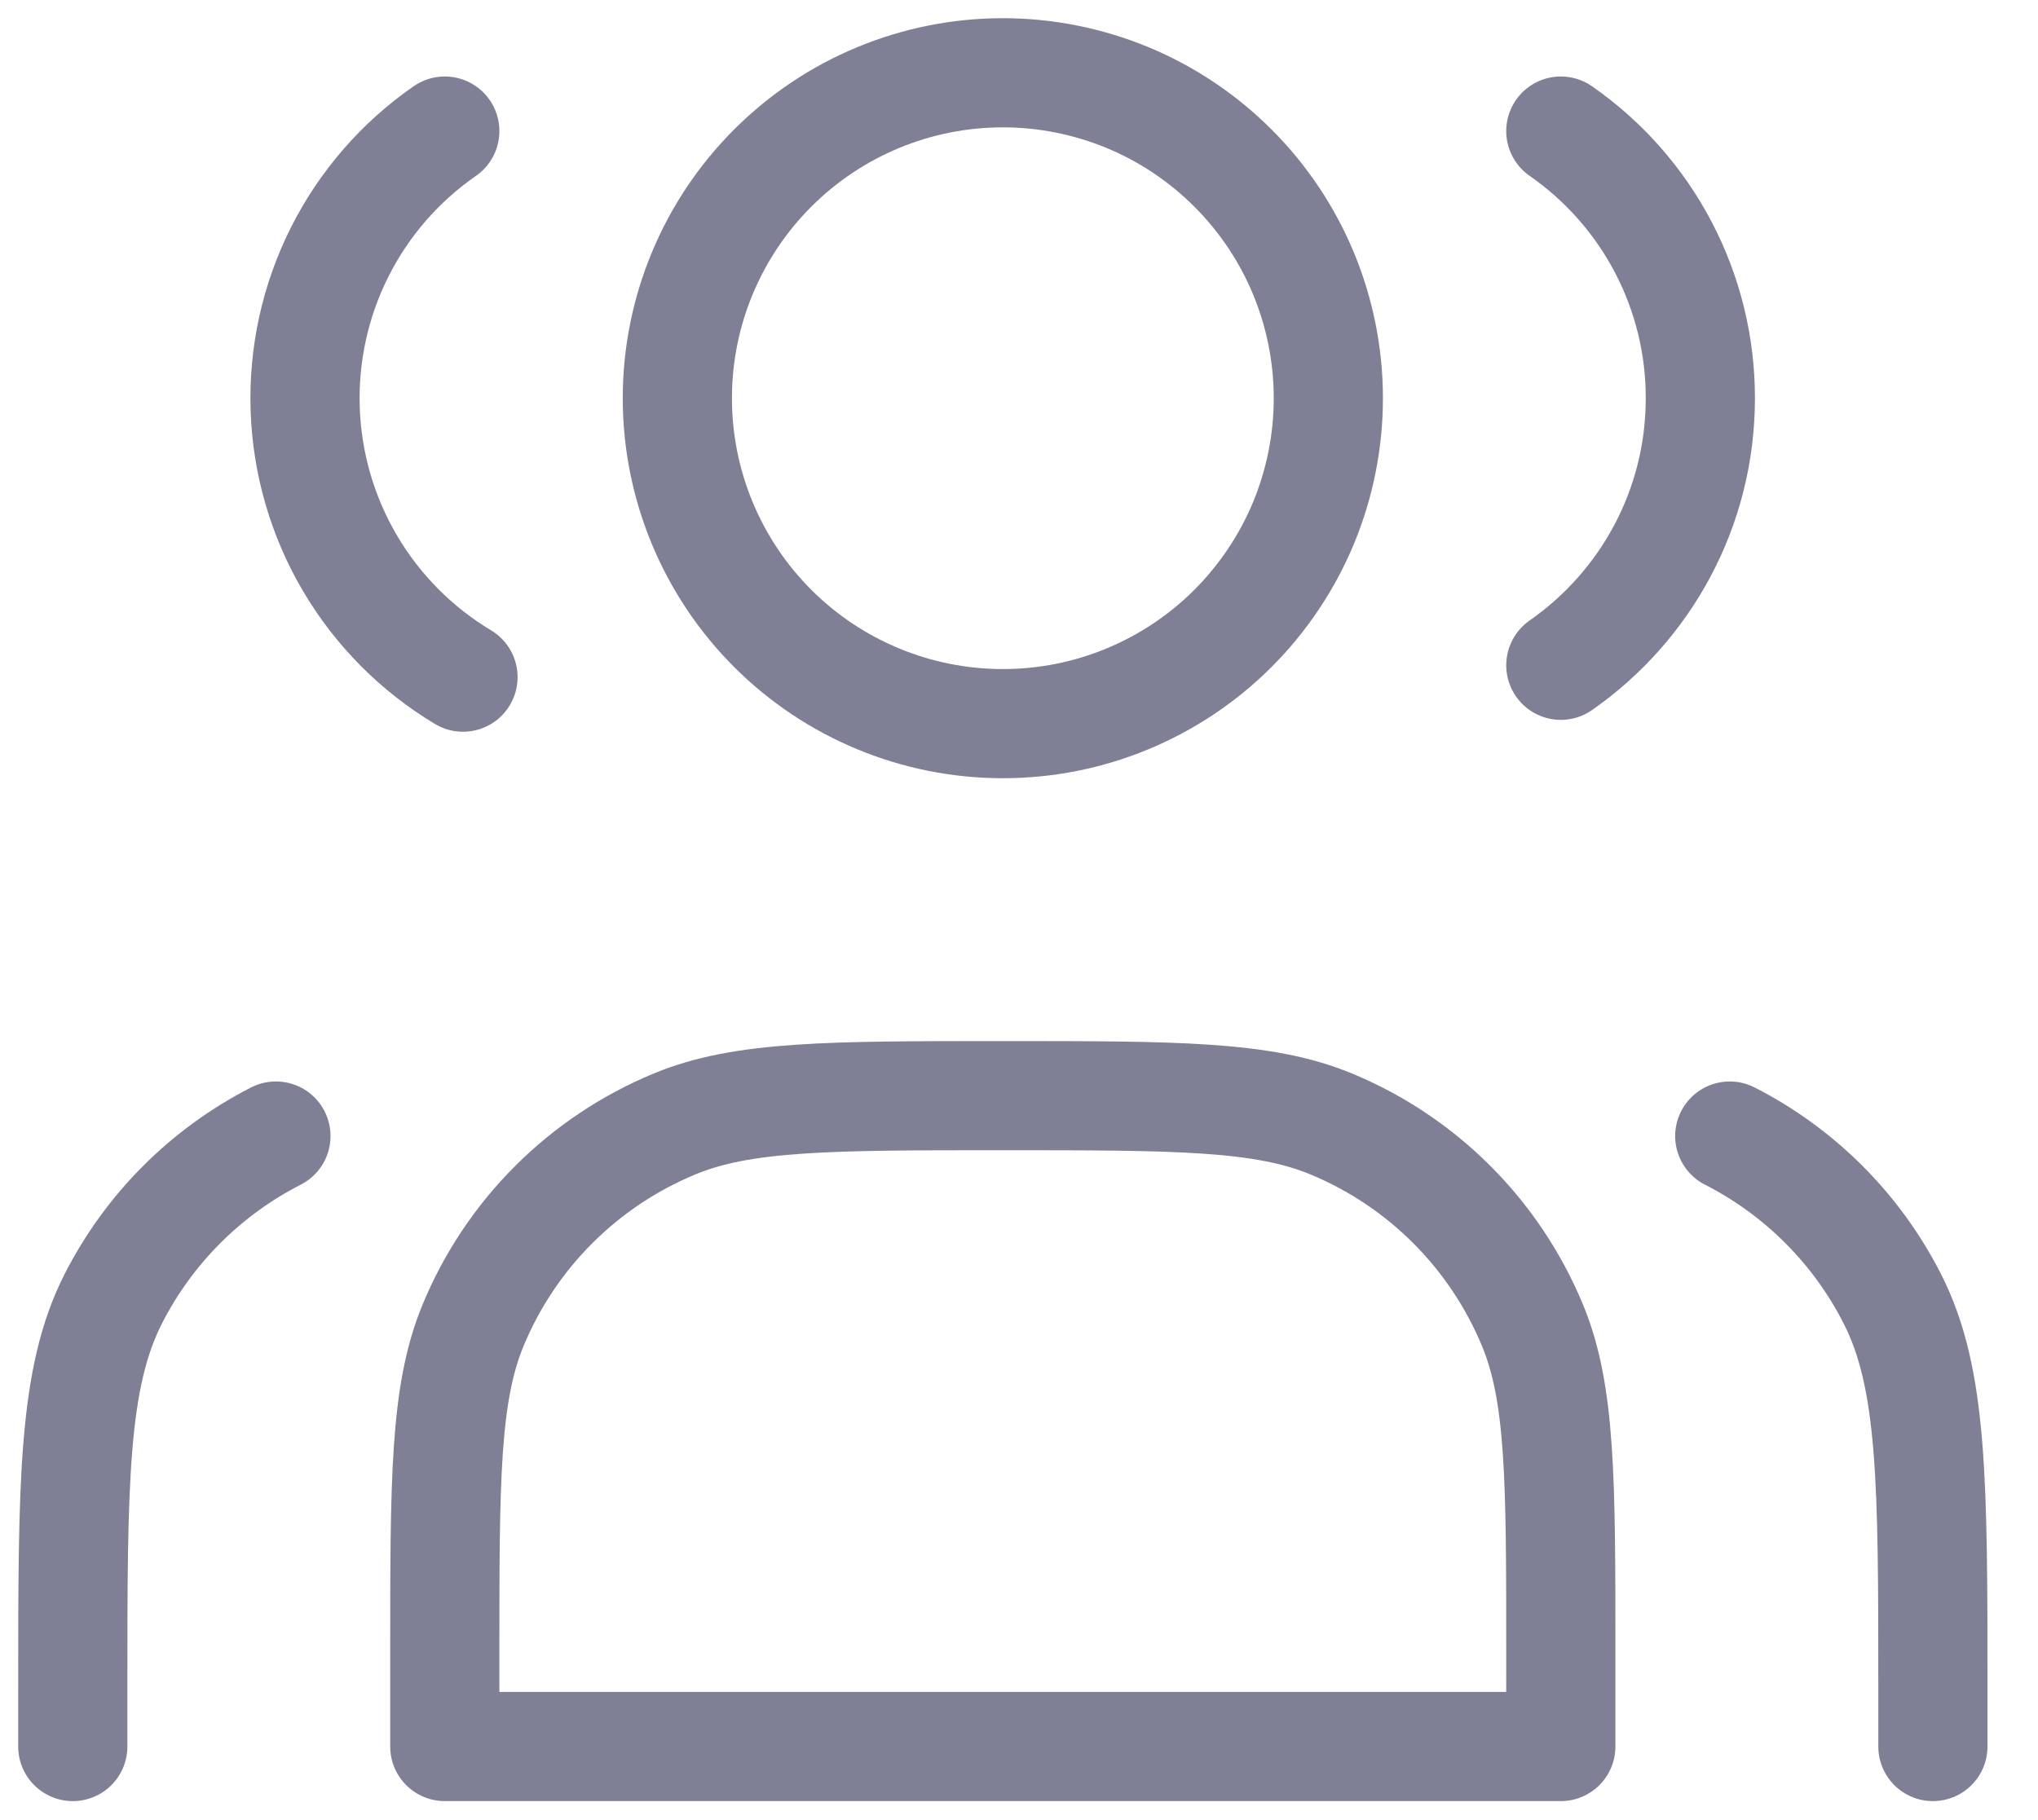
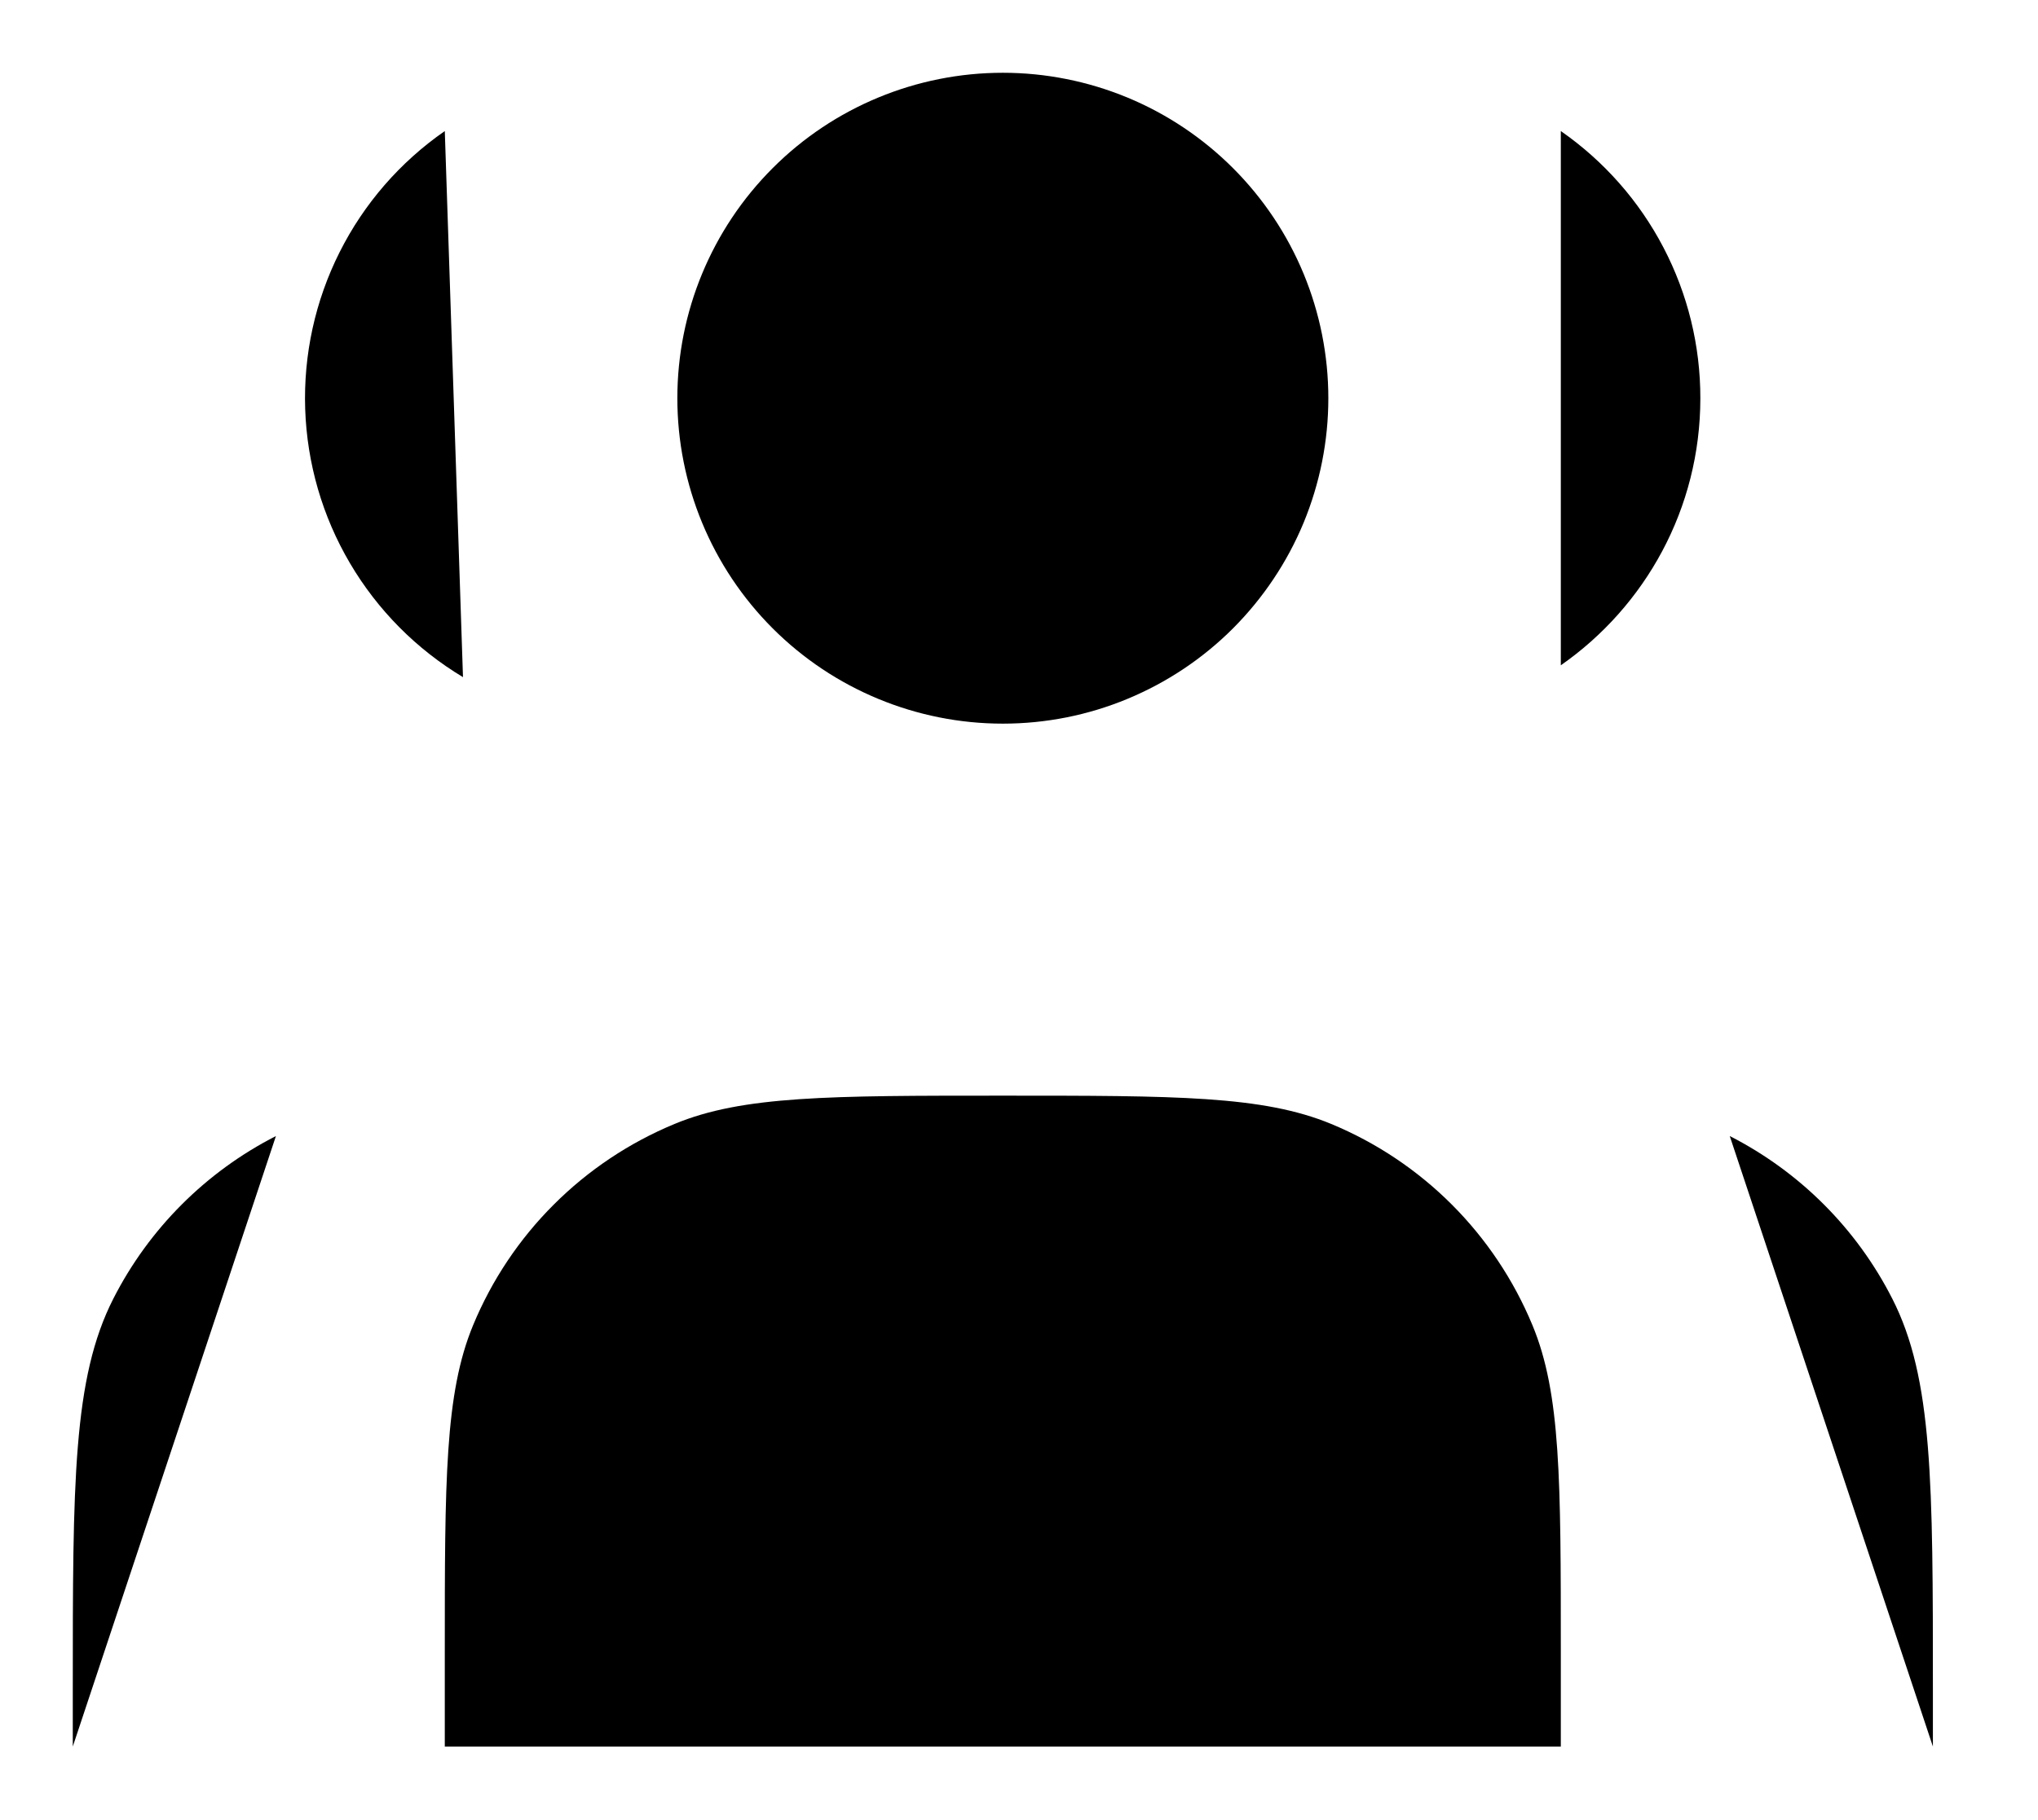
- <svg xmlns="http://www.w3.org/2000/svg" width="28" height="25" viewBox="0 0 28 25" fill="none">
-   <path d="M13.778 9.944C14.365 9.944 14.947 9.829 15.489 9.604C16.032 9.379 16.525 9.05 16.94 8.635C17.355 8.219 17.685 7.726 17.91 7.184C18.134 6.641 18.25 6.06 18.25 5.472C18.25 4.885 18.134 4.303 17.91 3.761C17.685 3.218 17.355 2.725 16.94 2.31C16.525 1.895 16.032 1.565 15.489 1.34C14.947 1.116 14.365 1 13.778 1C12.592 1 11.454 1.471 10.616 2.31C9.777 3.149 9.306 4.286 9.306 5.472C9.306 6.658 9.777 7.796 10.616 8.635C11.454 9.473 12.592 9.944 13.778 9.944V9.944Z" stroke="#7F8095" stroke-width="1.5" stroke-linecap="round" stroke-linejoin="round" />
-   <path d="M6.111 1.801C5.497 2.227 5 2.799 4.665 3.467C4.33 4.134 4.168 4.875 4.193 5.621C4.218 6.367 4.429 7.096 4.808 7.739C5.187 8.383 5.721 8.921 6.361 9.305" stroke="#7F8095" stroke-width="1.5" stroke-linecap="round" stroke-linejoin="round" />
-   <path d="M21.444 1.801C22.036 2.213 22.52 2.761 22.854 3.401C23.188 4.04 23.362 4.751 23.361 5.472C23.361 6.991 22.603 8.334 21.444 9.142" stroke="#7F8095" stroke-width="1.5" stroke-linecap="round" stroke-linejoin="round" />
-   <path d="M6.111 22.722V24H21.444V22.722C21.444 20.341 21.444 19.15 21.055 18.212C20.536 16.959 19.542 15.964 18.29 15.445C17.35 15.056 16.16 15.056 13.778 15.056C11.396 15.056 10.205 15.056 9.267 15.445C8.647 15.702 8.083 16.078 7.608 16.553C7.133 17.027 6.757 17.59 6.5 18.21C6.111 19.15 6.111 20.341 6.111 22.722Z" stroke="#7F8095" stroke-width="1.5" stroke-linecap="round" stroke-linejoin="round" />
-   <path d="M26.556 24V23.233C26.556 20.371 26.556 18.94 25.998 17.846C25.509 16.884 24.727 16.102 23.765 15.611" stroke="#7F8095" stroke-width="1.5" stroke-linecap="round" stroke-linejoin="round" />
-   <path d="M1 24V23.233C1 20.371 1 18.94 1.557 17.846C2.047 16.884 2.829 16.102 3.791 15.611" stroke="#7F8095" stroke-width="1.5" stroke-linecap="round" stroke-linejoin="round" />
+ <svg version="1.1" viewBox="0 0 28 25" role="image">
+   <path d="M13.778 9.944C14.365 9.944 14.947 9.829 15.489 9.604C16.032 9.379 16.525 9.05 16.94 8.635C17.355 8.219 17.685 7.726 17.91 7.184C18.134 6.641 18.25 6.06 18.25 5.472C18.25 4.885 18.134 4.303 17.91 3.761C17.685 3.218 17.355 2.725 16.94 2.31C16.525 1.895 16.032 1.565 15.489 1.34C14.947 1.116 14.365 1 13.778 1C12.592 1 11.454 1.471 10.616 2.31C9.777 3.149 9.306 4.286 9.306 5.472C9.306 6.658 9.777 7.796 10.616 8.635C11.454 9.473 12.592 9.944 13.778 9.944V9.944Z" stroke-width="1.5" stroke-linecap="round" stroke-linejoin="round" />
+   <path d="M6.111 1.801C5.497 2.227 5 2.799 4.665 3.467C4.33 4.134 4.168 4.875 4.193 5.621C4.218 6.367 4.429 7.096 4.808 7.739C5.187 8.383 5.721 8.921 6.361 9.305" stroke-width="1.5" stroke-linecap="round" stroke-linejoin="round" />
+   <path d="M21.444 1.801C22.036 2.213 22.52 2.761 22.854 3.401C23.188 4.04 23.362 4.751 23.361 5.472C23.361 6.991 22.603 8.334 21.444 9.142" stroke-width="1.5" stroke-linecap="round" stroke-linejoin="round" />
+   <path d="M6.111 22.722V24H21.444V22.722C21.444 20.341 21.444 19.15 21.055 18.212C20.536 16.959 19.542 15.964 18.29 15.445C17.35 15.056 16.16 15.056 13.778 15.056C11.396 15.056 10.205 15.056 9.267 15.445C8.647 15.702 8.083 16.078 7.608 16.553C7.133 17.027 6.757 17.59 6.5 18.21C6.111 19.15 6.111 20.341 6.111 22.722Z" stroke-width="1.5" stroke-linecap="round" stroke-linejoin="round" />
+   <path d="M26.556 24V23.233C26.556 20.371 26.556 18.94 25.998 17.846C25.509 16.884 24.727 16.102 23.765 15.611" stroke-width="1.5" stroke-linecap="round" stroke-linejoin="round" />
+   <path d="M1 24V23.233C1 20.371 1 18.94 1.557 17.846C2.047 16.884 2.829 16.102 3.791 15.611" stroke-width="1.5" stroke-linecap="round" stroke-linejoin="round" />
</svg>
